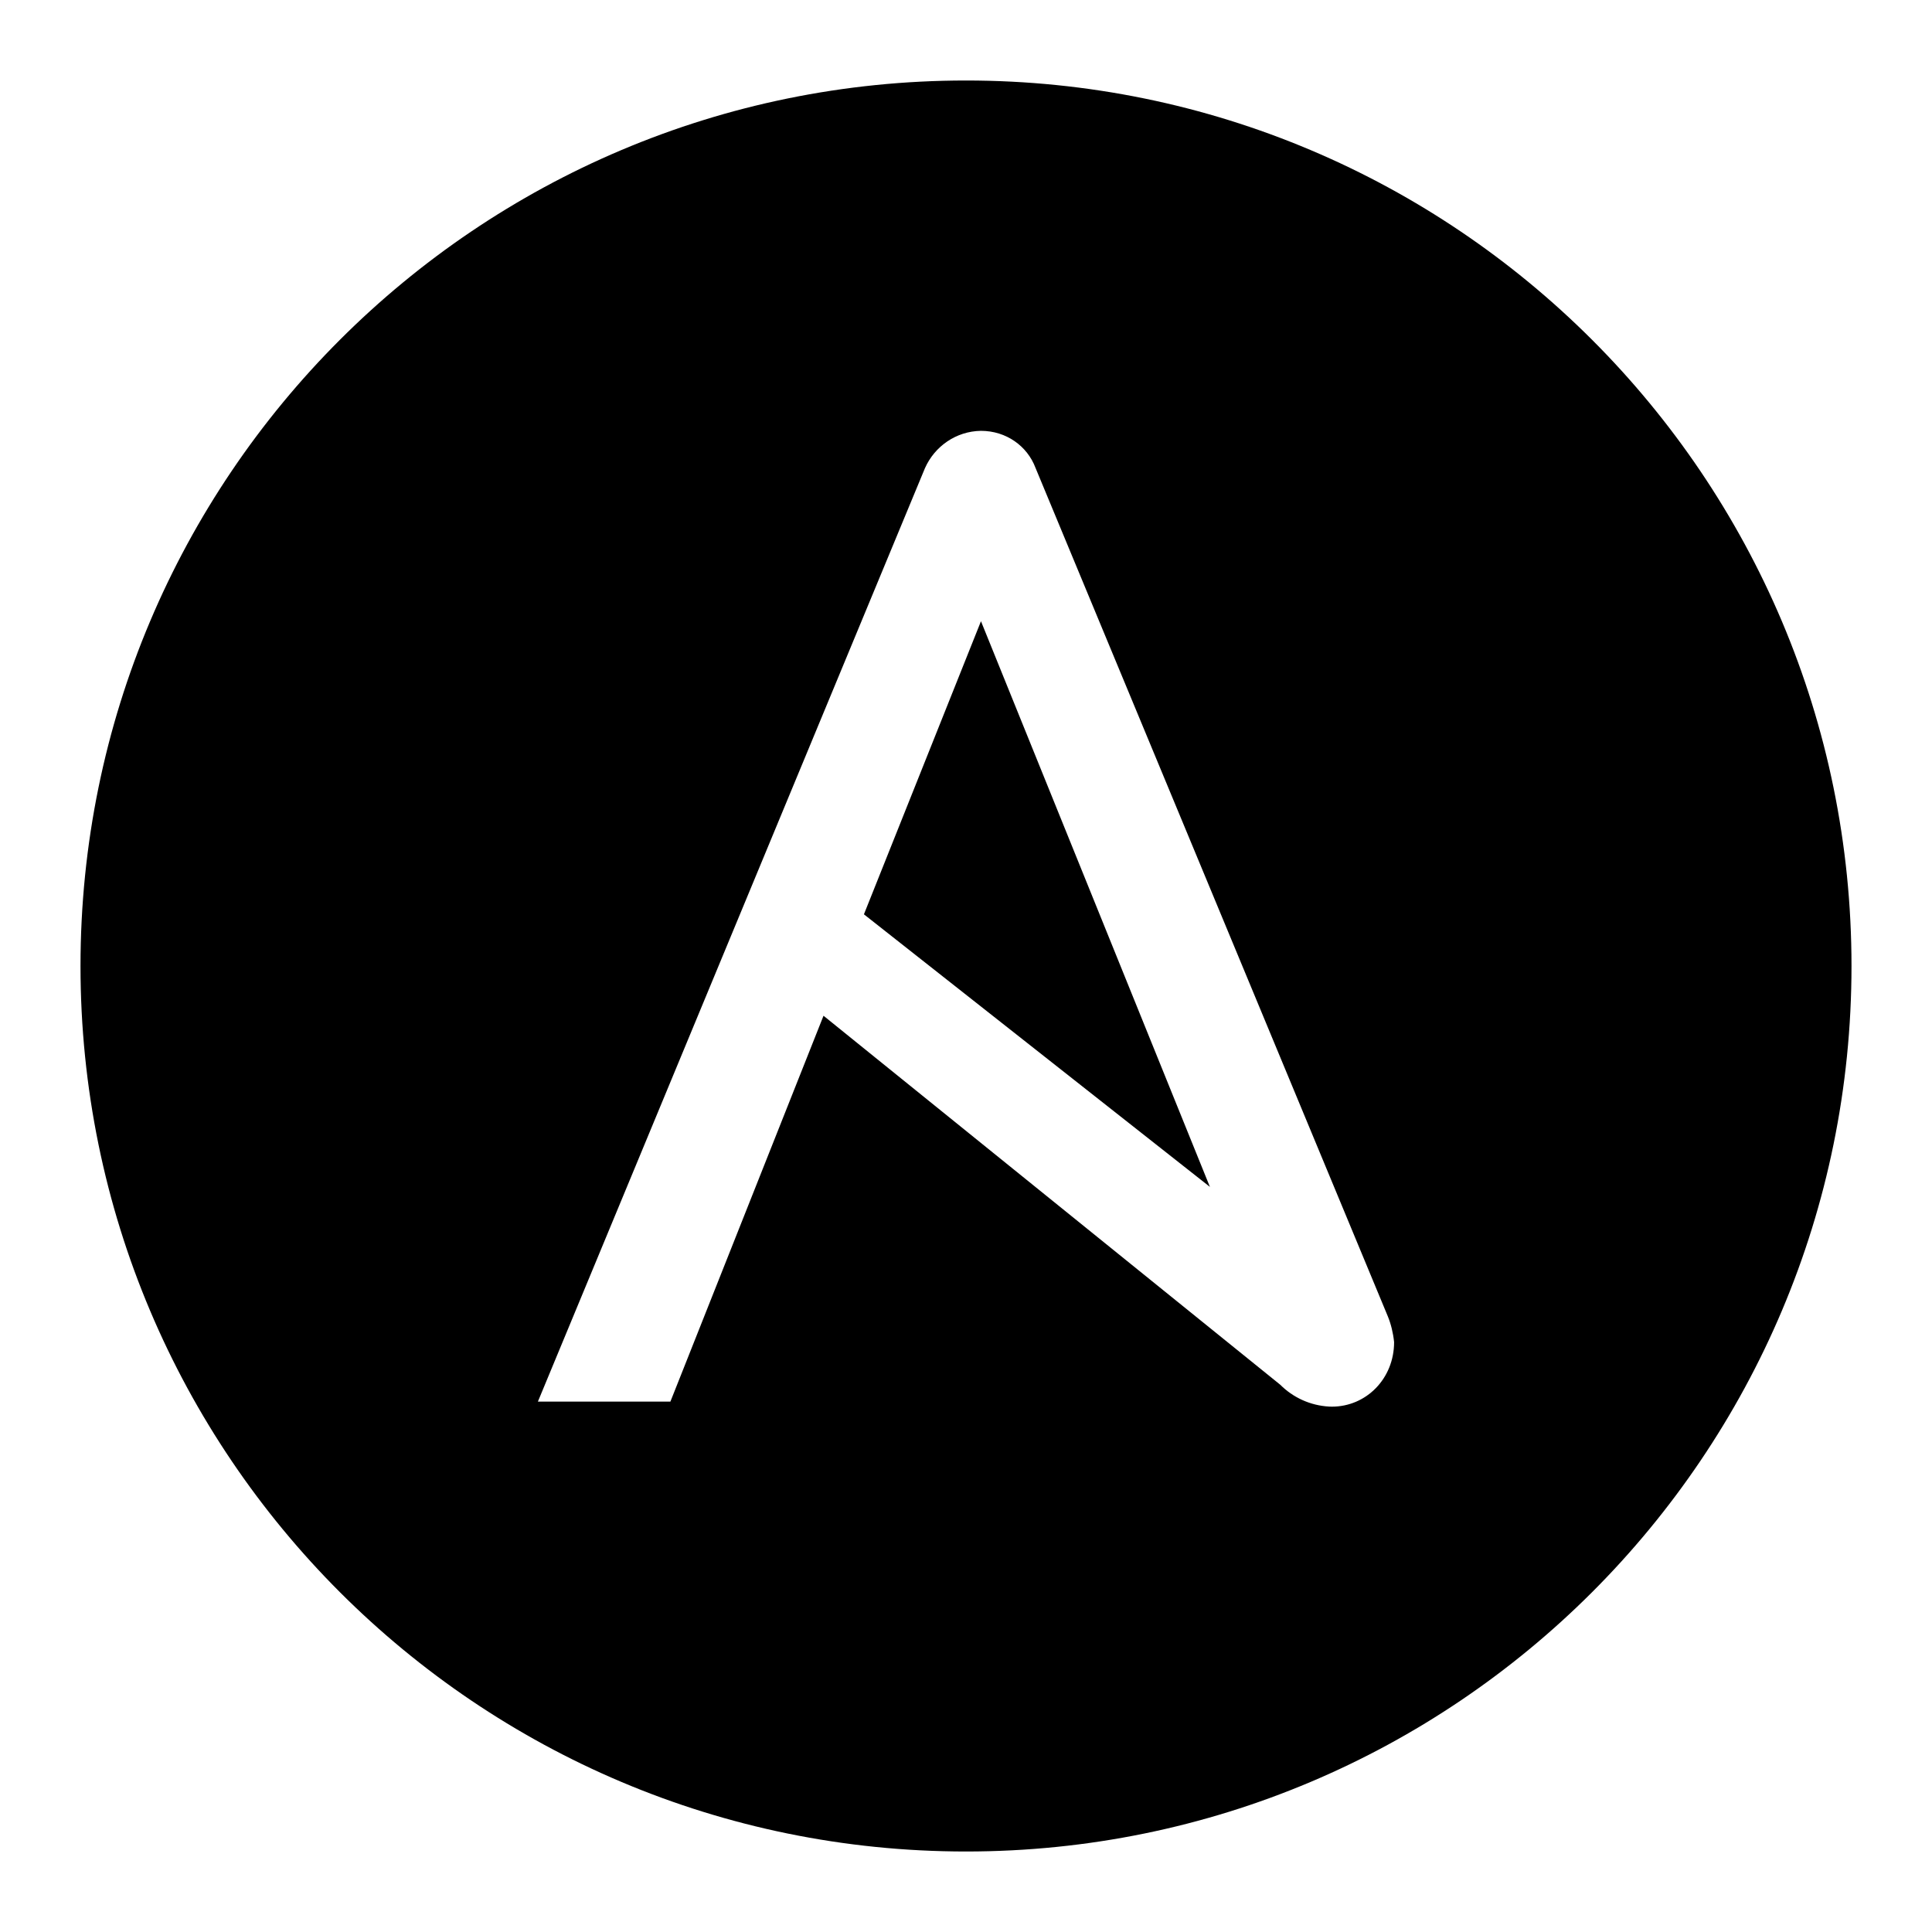
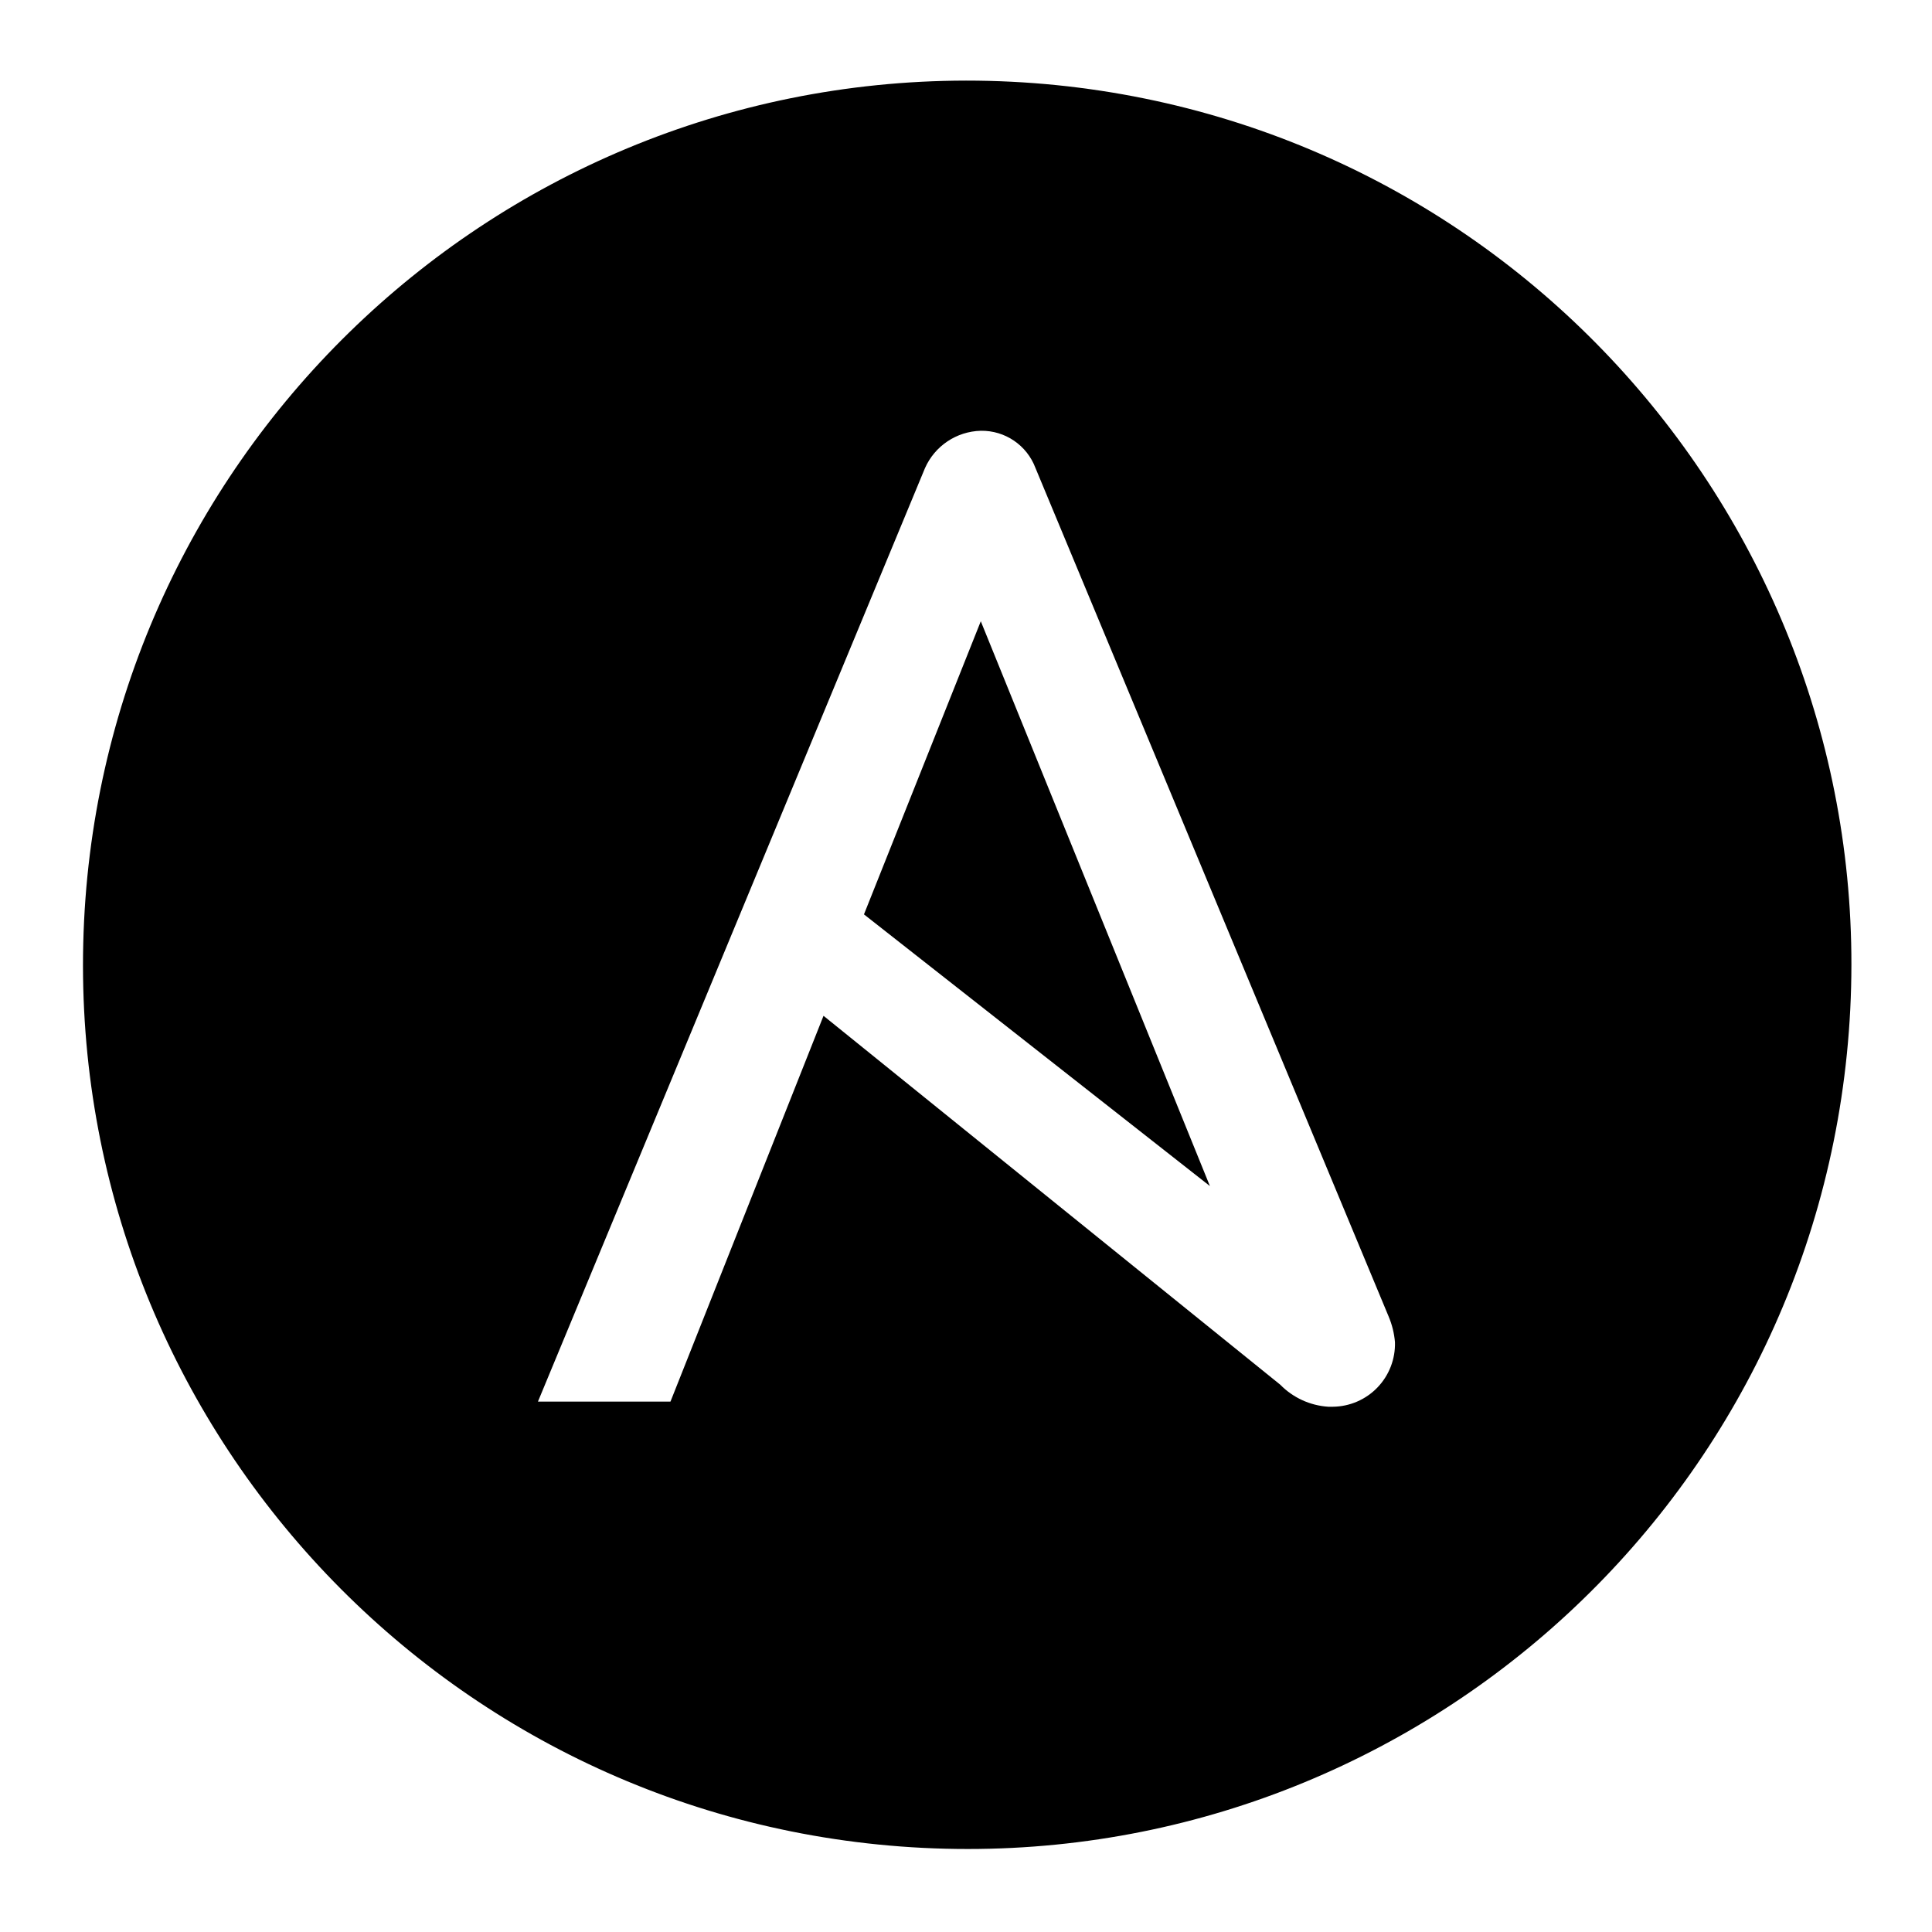
- <svg xmlns="http://www.w3.org/2000/svg" width="24px" height="24px" viewBox="0 0 24 24" version="1.1">
-   <defs />
-   <g id="Page-1" stroke="none" stroke-width="1" fill="none" fill-rule="evenodd">
-     <g id="ansible" fill="#000000" fill-rule="nonzero">
-       <path d="M1,12 C1,18.075 5.925,23 12,23 C18.075,23 23,18.075 23,12 C23,5.925 18.075,1 12,1 C5.925,1 1,5.925 1,12 Z M15.904,17.202 L10.23,12.618 L8.328,17.411 L6.682,17.411 L11.49,5.816 C11.61,5.545 11.876,5.357 12.185,5.352 C12.502,5.352 12.762,5.543 12.863,5.811 L17.24,16.352 C17.279,16.447 17.306,16.557 17.318,16.672 C17.318,17.127 16.971,17.474 16.545,17.474 C16.534,17.474 16.523,17.474 16.511,17.473 C16.275,17.46 16.061,17.359 15.904,17.202 Z M10.732,11.358 L15.03,14.744 L12.186,7.717 L10.732,11.358 Z" id="Combined-Shape" />
-     </g>
-   </g>
+ <svg xmlns="http://www.w3.org/2000/svg" width="64" height="64" viewBox="0 0 64 64">
+   <path d="M28.62,30.29l11.46,9L32.49,20.58ZM42.41,45.87,27.28,33.65,22.21,46.43H17.82L30.64,15.51a2.08,2.08,0,0,1,1.85-1.24A1.9,1.9,0,0,1,34.3,15.5L46,43.61a2.79,2.79,0,0,1,.21.85,2.08,2.08,0,0,1-2.06,2.14H44A2.45,2.45,0,0,1,42.41,45.87ZM35,2.82a29.83,29.83,0,0,0-3-.15,29.29,29.29,0,1,0,3,.15" />
</svg>
